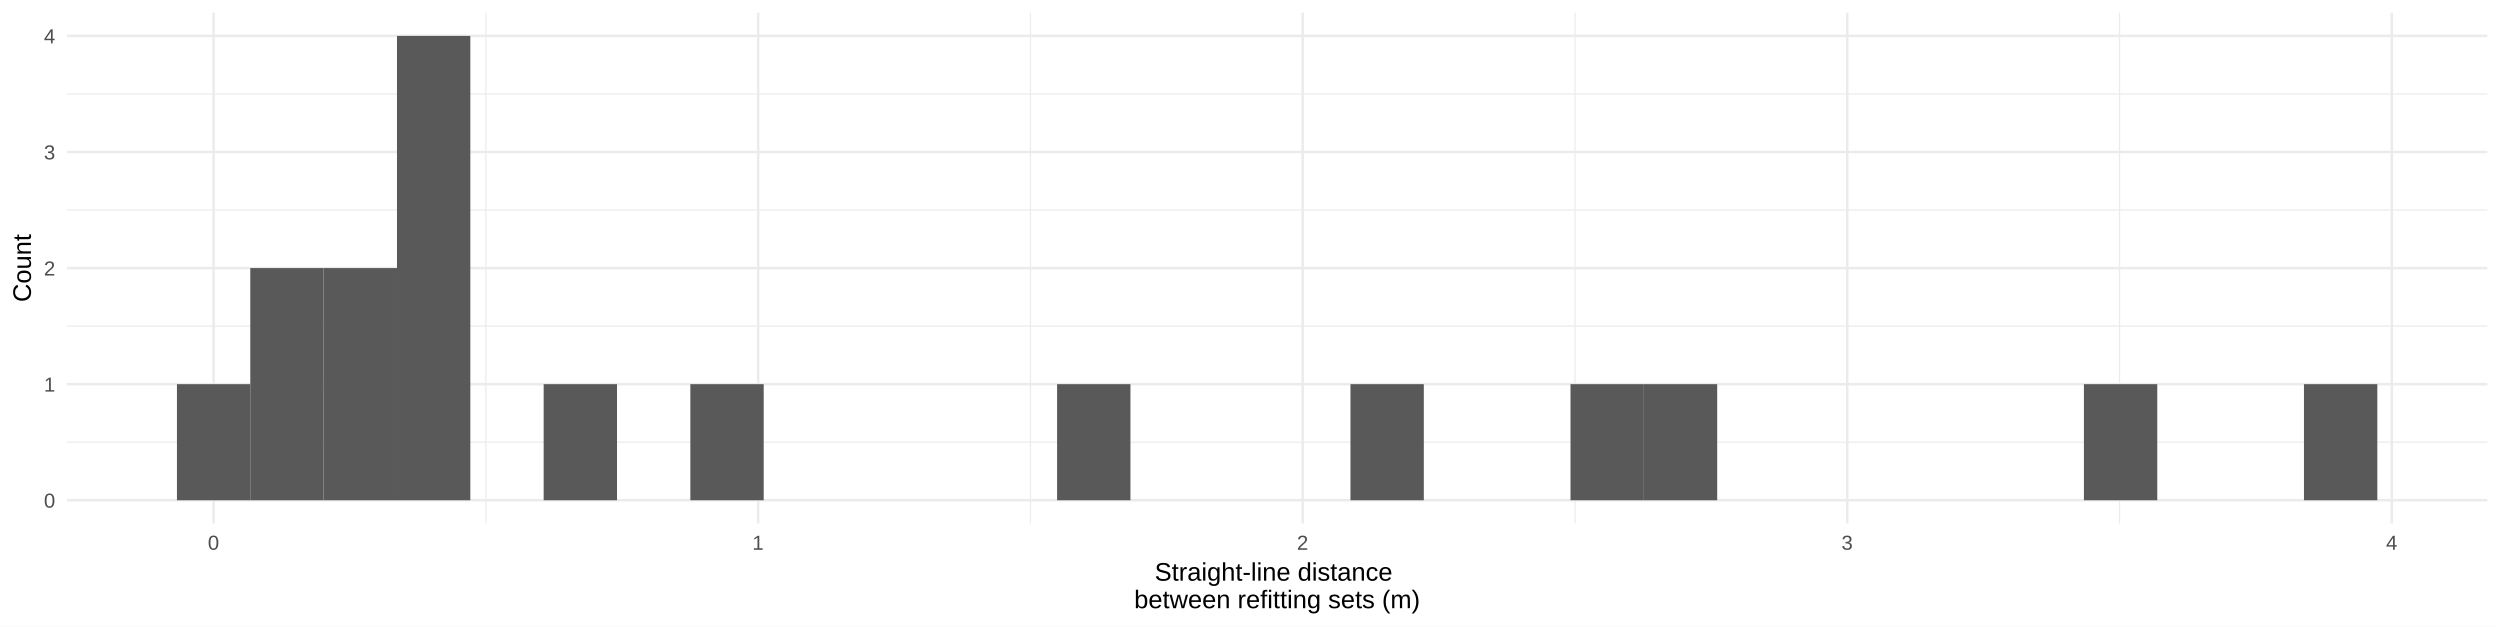
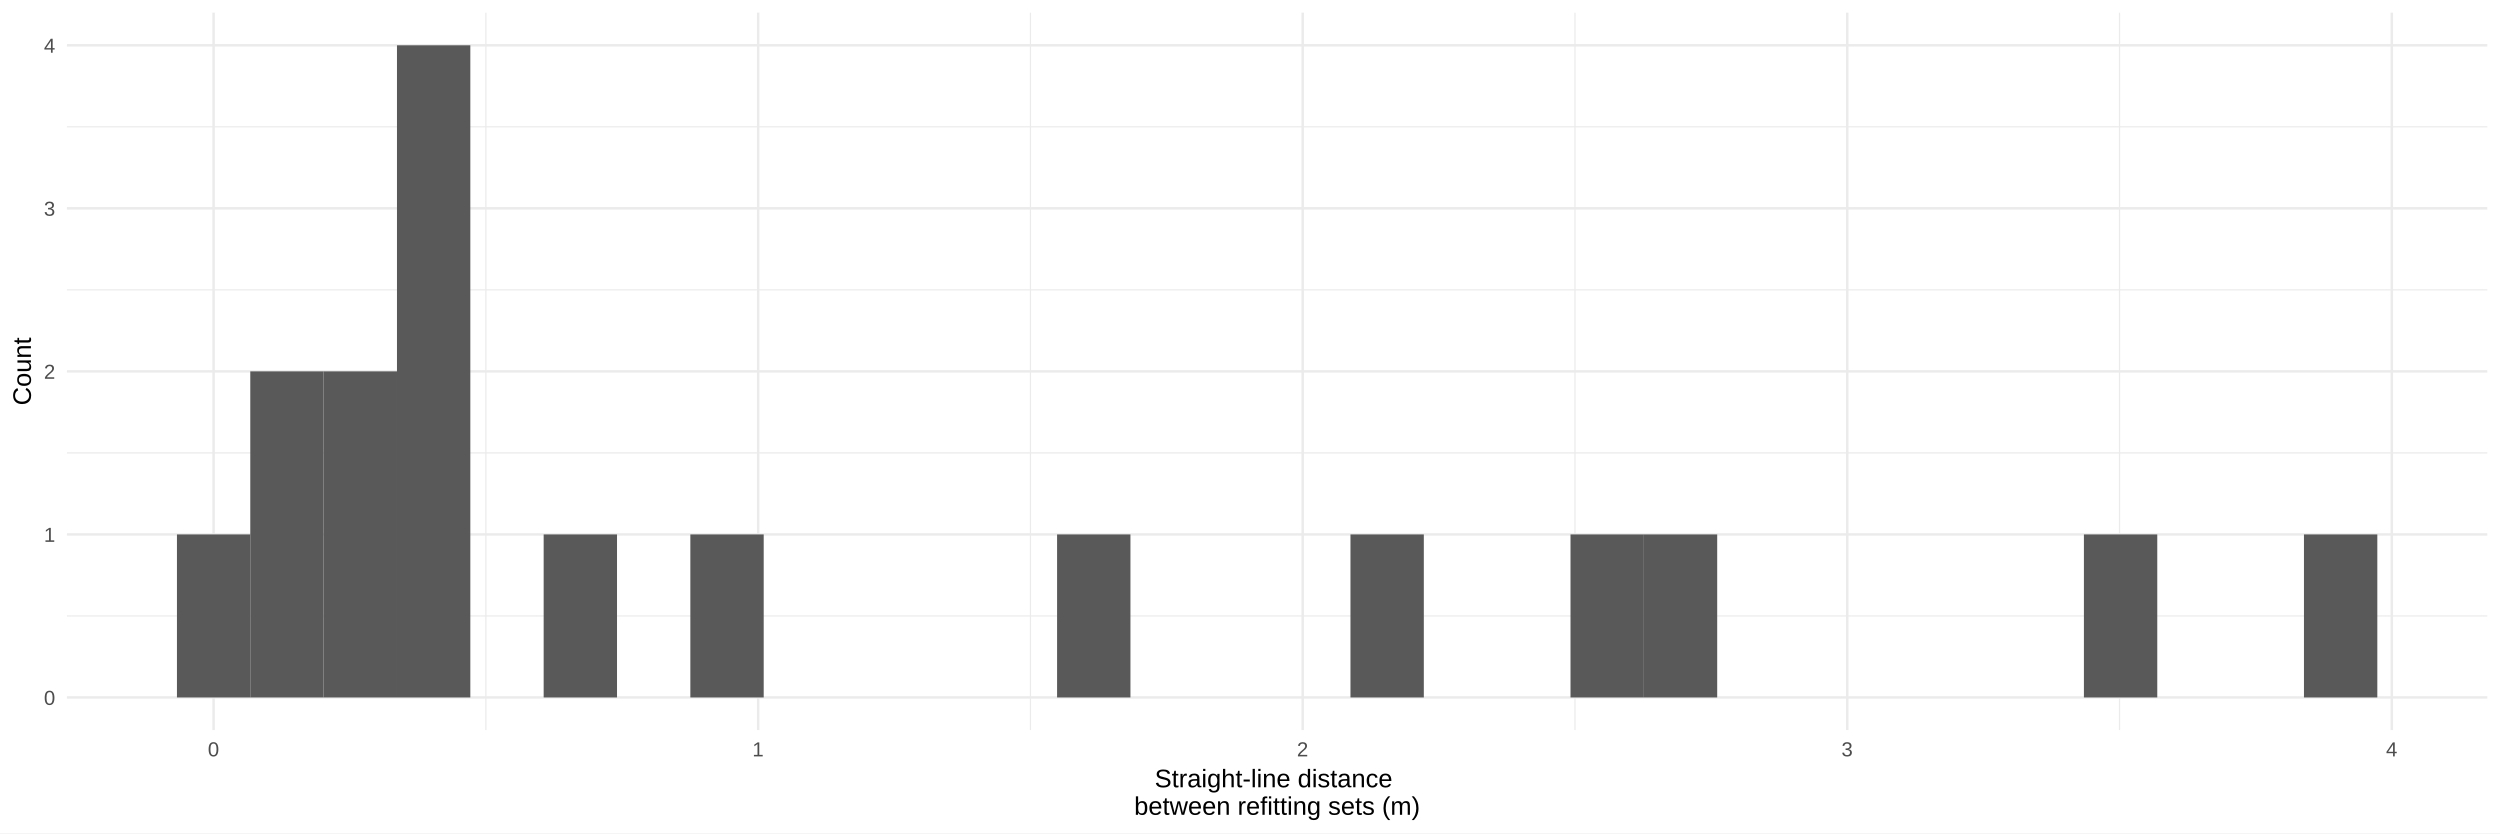
- <svg xmlns="http://www.w3.org/2000/svg" viewBox="0 0 1080.00 270.75">
+ <svg xmlns="http://www.w3.org/2000/svg" viewBox="0 0 1080.00 360.00">
  <defs>
    <style type="text/css">
    line, polyline, path, rect, circle {
      fill: none;
      stroke: #000000;
      stroke-linecap: round;
      stroke-linejoin: round;
      stroke-miterlimit: 10.00;
    }
  </style>
  </defs>
  <rect width="100%" height="100%" style="stroke: none; fill: #FFFFFF;" />
  <defs>
-     <clipPath id="cpMjguOTExNHwxMDc0LjUyfDIyNi4xMzZ8NS40Nzk0NQ==">
-       <rect x="28.91" y="5.48" width="1045.61" height="220.66" />
+     <clipPath id="cpMjguOTExNHwxMDc0LjUyfDMxNS4zODZ8NS40Nzk0NQ==">
+       <rect x="28.91" y="5.48" width="1045.61" height="309.91" />
    </clipPath>
  </defs>
-   <polyline points="28.91,191.03 1074.52,191.03 " style="stroke-width: 0.53; stroke: #EBEBEB; stroke-linecap: butt;" clip-path="url(#cpMjguOTExNHwxMDc0LjUyfDIyNi4xMzZ8NS40Nzk0NQ==)" />
-   <polyline points="28.91,140.88 1074.52,140.88 " style="stroke-width: 0.53; stroke: #EBEBEB; stroke-linecap: butt;" clip-path="url(#cpMjguOTExNHwxMDc0LjUyfDIyNi4xMzZ8NS40Nzk0NQ==)" />
-   <polyline points="28.91,90.73 1074.52,90.73 " style="stroke-width: 0.53; stroke: #EBEBEB; stroke-linecap: butt;" clip-path="url(#cpMjguOTExNHwxMDc0LjUyfDIyNi4xMzZ8NS40Nzk0NQ==)" />
-   <polyline points="28.91,40.58 1074.52,40.58 " style="stroke-width: 0.53; stroke: #EBEBEB; stroke-linecap: butt;" clip-path="url(#cpMjguOTExNHwxMDc0LjUyfDIyNi4xMzZ8NS40Nzk0NQ==)" />
-   <polyline points="209.90,226.14 209.90,5.48 " style="stroke-width: 0.53; stroke: #EBEBEB; stroke-linecap: butt;" clip-path="url(#cpMjguOTExNHwxMDc0LjUyfDIyNi4xMzZ8NS40Nzk0NQ==)" />
-   <polyline points="445.15,226.14 445.15,5.48 " style="stroke-width: 0.53; stroke: #EBEBEB; stroke-linecap: butt;" clip-path="url(#cpMjguOTExNHwxMDc0LjUyfDIyNi4xMzZ8NS40Nzk0NQ==)" />
-   <polyline points="680.39,226.14 680.39,5.48 " style="stroke-width: 0.53; stroke: #EBEBEB; stroke-linecap: butt;" clip-path="url(#cpMjguOTExNHwxMDc0LjUyfDIyNi4xMzZ8NS40Nzk0NQ==)" />
-   <polyline points="915.63,226.14 915.63,5.48 " style="stroke-width: 0.53; stroke: #EBEBEB; stroke-linecap: butt;" clip-path="url(#cpMjguOTExNHwxMDc0LjUyfDIyNi4xMzZ8NS40Nzk0NQ==)" />
-   <polyline points="28.91,216.11 1074.52,216.11 " style="stroke-width: 1.07; stroke: #EBEBEB; stroke-linecap: butt;" clip-path="url(#cpMjguOTExNHwxMDc0LjUyfDIyNi4xMzZ8NS40Nzk0NQ==)" />
-   <polyline points="28.91,165.96 1074.52,165.96 " style="stroke-width: 1.07; stroke: #EBEBEB; stroke-linecap: butt;" clip-path="url(#cpMjguOTExNHwxMDc0LjUyfDIyNi4xMzZ8NS40Nzk0NQ==)" />
-   <polyline points="28.91,115.81 1074.52,115.81 " style="stroke-width: 1.07; stroke: #EBEBEB; stroke-linecap: butt;" clip-path="url(#cpMjguOTExNHwxMDc0LjUyfDIyNi4xMzZ8NS40Nzk0NQ==)" />
-   <polyline points="28.91,65.66 1074.52,65.66 " style="stroke-width: 1.07; stroke: #EBEBEB; stroke-linecap: butt;" clip-path="url(#cpMjguOTExNHwxMDc0LjUyfDIyNi4xMzZ8NS40Nzk0NQ==)" />
-   <polyline points="28.91,15.51 1074.52,15.51 " style="stroke-width: 1.07; stroke: #EBEBEB; stroke-linecap: butt;" clip-path="url(#cpMjguOTExNHwxMDc0LjUyfDIyNi4xMzZ8NS40Nzk0NQ==)" />
-   <polyline points="92.28,226.14 92.28,5.48 " style="stroke-width: 1.07; stroke: #EBEBEB; stroke-linecap: butt;" clip-path="url(#cpMjguOTExNHwxMDc0LjUyfDIyNi4xMzZ8NS40Nzk0NQ==)" />
-   <polyline points="327.53,226.14 327.53,5.48 " style="stroke-width: 1.07; stroke: #EBEBEB; stroke-linecap: butt;" clip-path="url(#cpMjguOTExNHwxMDc0LjUyfDIyNi4xMzZ8NS40Nzk0NQ==)" />
-   <polyline points="562.77,226.14 562.77,5.48 " style="stroke-width: 1.07; stroke: #EBEBEB; stroke-linecap: butt;" clip-path="url(#cpMjguOTExNHwxMDc0LjUyfDIyNi4xMzZ8NS40Nzk0NQ==)" />
-   <polyline points="798.01,226.14 798.01,5.48 " style="stroke-width: 1.07; stroke: #EBEBEB; stroke-linecap: butt;" clip-path="url(#cpMjguOTExNHwxMDc0LjUyfDIyNi4xMzZ8NS40Nzk0NQ==)" />
-   <polyline points="1033.26,226.14 1033.26,5.48 " style="stroke-width: 1.07; stroke: #EBEBEB; stroke-linecap: butt;" clip-path="url(#cpMjguOTExNHwxMDc0LjUyfDIyNi4xMzZ8NS40Nzk0NQ==)" />
-   <rect x="76.44" y="165.96" width="31.69" height="50.15" style="stroke-width: 1.07; stroke: none; stroke-linecap: butt; fill: #595959;" clip-path="url(#cpMjguOTExNHwxMDc0LjUyfDIyNi4xMzZ8NS40Nzk0NQ==)" />
-   <rect x="108.12" y="115.81" width="31.69" height="100.30" style="stroke-width: 1.07; stroke: none; stroke-linecap: butt; fill: #595959;" clip-path="url(#cpMjguOTExNHwxMDc0LjUyfDIyNi4xMzZ8NS40Nzk0NQ==)" />
-   <rect x="139.81" y="115.81" width="31.69" height="100.30" style="stroke-width: 1.07; stroke: none; stroke-linecap: butt; fill: #595959;" clip-path="url(#cpMjguOTExNHwxMDc0LjUyfDIyNi4xMzZ8NS40Nzk0NQ==)" />
-   <rect x="171.49" y="15.51" width="31.69" height="200.60" style="stroke-width: 1.07; stroke: none; stroke-linecap: butt; fill: #595959;" clip-path="url(#cpMjguOTExNHwxMDc0LjUyfDIyNi4xMzZ8NS40Nzk0NQ==)" />
-   <rect x="203.18" y="216.11" width="31.69" height="0.00" style="stroke-width: 1.07; stroke: none; stroke-linecap: butt; fill: #595959;" clip-path="url(#cpMjguOTExNHwxMDc0LjUyfDIyNi4xMzZ8NS40Nzk0NQ==)" />
-   <rect x="234.86" y="165.96" width="31.69" height="50.15" style="stroke-width: 1.07; stroke: none; stroke-linecap: butt; fill: #595959;" clip-path="url(#cpMjguOTExNHwxMDc0LjUyfDIyNi4xMzZ8NS40Nzk0NQ==)" />
-   <rect x="266.55" y="216.11" width="31.69" height="0.00" style="stroke-width: 1.07; stroke: none; stroke-linecap: butt; fill: #595959;" clip-path="url(#cpMjguOTExNHwxMDc0LjUyfDIyNi4xMzZ8NS40Nzk0NQ==)" />
-   <rect x="298.23" y="165.96" width="31.69" height="50.15" style="stroke-width: 1.07; stroke: none; stroke-linecap: butt; fill: #595959;" clip-path="url(#cpMjguOTExNHwxMDc0LjUyfDIyNi4xMzZ8NS40Nzk0NQ==)" />
-   <rect x="329.92" y="216.11" width="31.69" height="0.00" style="stroke-width: 1.07; stroke: none; stroke-linecap: butt; fill: #595959;" clip-path="url(#cpMjguOTExNHwxMDc0LjUyfDIyNi4xMzZ8NS40Nzk0NQ==)" />
-   <rect x="361.61" y="216.11" width="31.69" height="0.00" style="stroke-width: 1.07; stroke: none; stroke-linecap: butt; fill: #595959;" clip-path="url(#cpMjguOTExNHwxMDc0LjUyfDIyNi4xMzZ8NS40Nzk0NQ==)" />
-   <rect x="393.29" y="216.11" width="31.69" height="0.00" style="stroke-width: 1.07; stroke: none; stroke-linecap: butt; fill: #595959;" clip-path="url(#cpMjguOTExNHwxMDc0LjUyfDIyNi4xMzZ8NS40Nzk0NQ==)" />
-   <rect x="424.98" y="216.11" width="31.69" height="0.00" style="stroke-width: 1.07; stroke: none; stroke-linecap: butt; fill: #595959;" clip-path="url(#cpMjguOTExNHwxMDc0LjUyfDIyNi4xMzZ8NS40Nzk0NQ==)" />
-   <rect x="456.66" y="165.96" width="31.69" height="50.15" style="stroke-width: 1.07; stroke: none; stroke-linecap: butt; fill: #595959;" clip-path="url(#cpMjguOTExNHwxMDc0LjUyfDIyNi4xMzZ8NS40Nzk0NQ==)" />
-   <rect x="488.35" y="216.11" width="31.69" height="0.00" style="stroke-width: 1.07; stroke: none; stroke-linecap: butt; fill: #595959;" clip-path="url(#cpMjguOTExNHwxMDc0LjUyfDIyNi4xMzZ8NS40Nzk0NQ==)" />
-   <rect x="520.03" y="216.11" width="31.69" height="0.00" style="stroke-width: 1.07; stroke: none; stroke-linecap: butt; fill: #595959;" clip-path="url(#cpMjguOTExNHwxMDc0LjUyfDIyNi4xMzZ8NS40Nzk0NQ==)" />
-   <rect x="551.72" y="216.11" width="31.69" height="0.00" style="stroke-width: 1.07; stroke: none; stroke-linecap: butt; fill: #595959;" clip-path="url(#cpMjguOTExNHwxMDc0LjUyfDIyNi4xMzZ8NS40Nzk0NQ==)" />
-   <rect x="583.40" y="165.96" width="31.69" height="50.15" style="stroke-width: 1.07; stroke: none; stroke-linecap: butt; fill: #595959;" clip-path="url(#cpMjguOTExNHwxMDc0LjUyfDIyNi4xMzZ8NS40Nzk0NQ==)" />
-   <rect x="615.09" y="216.11" width="31.69" height="0.00" style="stroke-width: 1.07; stroke: none; stroke-linecap: butt; fill: #595959;" clip-path="url(#cpMjguOTExNHwxMDc0LjUyfDIyNi4xMzZ8NS40Nzk0NQ==)" />
-   <rect x="646.77" y="216.11" width="31.69" height="0.00" style="stroke-width: 1.07; stroke: none; stroke-linecap: butt; fill: #595959;" clip-path="url(#cpMjguOTExNHwxMDc0LjUyfDIyNi4xMzZ8NS40Nzk0NQ==)" />
-   <rect x="678.46" y="165.96" width="31.69" height="50.15" style="stroke-width: 1.07; stroke: none; stroke-linecap: butt; fill: #595959;" clip-path="url(#cpMjguOTExNHwxMDc0LjUyfDIyNi4xMzZ8NS40Nzk0NQ==)" />
-   <rect x="710.14" y="165.96" width="31.69" height="50.15" style="stroke-width: 1.07; stroke: none; stroke-linecap: butt; fill: #595959;" clip-path="url(#cpMjguOTExNHwxMDc0LjUyfDIyNi4xMzZ8NS40Nzk0NQ==)" />
-   <rect x="741.83" y="216.11" width="31.69" height="0.00" style="stroke-width: 1.07; stroke: none; stroke-linecap: butt; fill: #595959;" clip-path="url(#cpMjguOTExNHwxMDc0LjUyfDIyNi4xMzZ8NS40Nzk0NQ==)" />
-   <rect x="773.51" y="216.11" width="31.69" height="0.00" style="stroke-width: 1.07; stroke: none; stroke-linecap: butt; fill: #595959;" clip-path="url(#cpMjguOTExNHwxMDc0LjUyfDIyNi4xMzZ8NS40Nzk0NQ==)" />
-   <rect x="805.20" y="216.11" width="31.69" height="0.00" style="stroke-width: 1.07; stroke: none; stroke-linecap: butt; fill: #595959;" clip-path="url(#cpMjguOTExNHwxMDc0LjUyfDIyNi4xMzZ8NS40Nzk0NQ==)" />
-   <rect x="836.88" y="216.11" width="31.69" height="0.00" style="stroke-width: 1.07; stroke: none; stroke-linecap: butt; fill: #595959;" clip-path="url(#cpMjguOTExNHwxMDc0LjUyfDIyNi4xMzZ8NS40Nzk0NQ==)" />
-   <rect x="868.57" y="216.11" width="31.69" height="0.00" style="stroke-width: 1.07; stroke: none; stroke-linecap: butt; fill: #595959;" clip-path="url(#cpMjguOTExNHwxMDc0LjUyfDIyNi4xMzZ8NS40Nzk0NQ==)" />
-   <rect x="900.25" y="165.96" width="31.69" height="50.15" style="stroke-width: 1.07; stroke: none; stroke-linecap: butt; fill: #595959;" clip-path="url(#cpMjguOTExNHwxMDc0LjUyfDIyNi4xMzZ8NS40Nzk0NQ==)" />
-   <rect x="931.94" y="216.11" width="31.69" height="0.00" style="stroke-width: 1.07; stroke: none; stroke-linecap: butt; fill: #595959;" clip-path="url(#cpMjguOTExNHwxMDc0LjUyfDIyNi4xMzZ8NS40Nzk0NQ==)" />
-   <rect x="963.62" y="216.11" width="31.69" height="0.00" style="stroke-width: 1.07; stroke: none; stroke-linecap: butt; fill: #595959;" clip-path="url(#cpMjguOTExNHwxMDc0LjUyfDIyNi4xMzZ8NS40Nzk0NQ==)" />
-   <rect x="995.31" y="165.96" width="31.69" height="50.15" style="stroke-width: 1.07; stroke: none; stroke-linecap: butt; fill: #595959;" clip-path="url(#cpMjguOTExNHwxMDc0LjUyfDIyNi4xMzZ8NS40Nzk0NQ==)" />
+   <polyline points="28.91,266.08 1074.52,266.08 " style="stroke-width: 0.53; stroke: #EBEBEB; stroke-linecap: butt;" clip-path="url(#cpMjguOTExNHwxMDc0LjUyfDMxNS4zODZ8NS40Nzk0NQ==)" />
+   <polyline points="28.91,195.65 1074.52,195.65 " style="stroke-width: 0.53; stroke: #EBEBEB; stroke-linecap: butt;" clip-path="url(#cpMjguOTExNHwxMDc0LjUyfDMxNS4zODZ8NS40Nzk0NQ==)" />
+   <polyline points="28.91,125.22 1074.52,125.22 " style="stroke-width: 0.53; stroke: #EBEBEB; stroke-linecap: butt;" clip-path="url(#cpMjguOTExNHwxMDc0LjUyfDMxNS4zODZ8NS40Nzk0NQ==)" />
+   <polyline points="28.91,54.78 1074.52,54.78 " style="stroke-width: 0.53; stroke: #EBEBEB; stroke-linecap: butt;" clip-path="url(#cpMjguOTExNHwxMDc0LjUyfDMxNS4zODZ8NS40Nzk0NQ==)" />
+   <polyline points="209.90,315.39 209.90,5.48 " style="stroke-width: 0.53; stroke: #EBEBEB; stroke-linecap: butt;" clip-path="url(#cpMjguOTExNHwxMDc0LjUyfDMxNS4zODZ8NS40Nzk0NQ==)" />
+   <polyline points="445.15,315.39 445.15,5.48 " style="stroke-width: 0.53; stroke: #EBEBEB; stroke-linecap: butt;" clip-path="url(#cpMjguOTExNHwxMDc0LjUyfDMxNS4zODZ8NS40Nzk0NQ==)" />
+   <polyline points="680.39,315.39 680.39,5.48 " style="stroke-width: 0.53; stroke: #EBEBEB; stroke-linecap: butt;" clip-path="url(#cpMjguOTExNHwxMDc0LjUyfDMxNS4zODZ8NS40Nzk0NQ==)" />
+   <polyline points="915.63,315.39 915.63,5.48 " style="stroke-width: 0.53; stroke: #EBEBEB; stroke-linecap: butt;" clip-path="url(#cpMjguOTExNHwxMDc0LjUyfDMxNS4zODZ8NS40Nzk0NQ==)" />
+   <polyline points="28.91,301.30 1074.52,301.30 " style="stroke-width: 1.07; stroke: #EBEBEB; stroke-linecap: butt;" clip-path="url(#cpMjguOTExNHwxMDc0LjUyfDMxNS4zODZ8NS40Nzk0NQ==)" />
+   <polyline points="28.91,230.87 1074.52,230.87 " style="stroke-width: 1.07; stroke: #EBEBEB; stroke-linecap: butt;" clip-path="url(#cpMjguOTExNHwxMDc0LjUyfDMxNS4zODZ8NS40Nzk0NQ==)" />
+   <polyline points="28.91,160.43 1074.52,160.43 " style="stroke-width: 1.07; stroke: #EBEBEB; stroke-linecap: butt;" clip-path="url(#cpMjguOTExNHwxMDc0LjUyfDMxNS4zODZ8NS40Nzk0NQ==)" />
+   <polyline points="28.91,90.00 1074.52,90.00 " style="stroke-width: 1.07; stroke: #EBEBEB; stroke-linecap: butt;" clip-path="url(#cpMjguOTExNHwxMDc0LjUyfDMxNS4zODZ8NS40Nzk0NQ==)" />
+   <polyline points="28.91,19.57 1074.52,19.57 " style="stroke-width: 1.07; stroke: #EBEBEB; stroke-linecap: butt;" clip-path="url(#cpMjguOTExNHwxMDc0LjUyfDMxNS4zODZ8NS40Nzk0NQ==)" />
+   <polyline points="92.28,315.39 92.28,5.48 " style="stroke-width: 1.07; stroke: #EBEBEB; stroke-linecap: butt;" clip-path="url(#cpMjguOTExNHwxMDc0LjUyfDMxNS4zODZ8NS40Nzk0NQ==)" />
+   <polyline points="327.53,315.39 327.53,5.48 " style="stroke-width: 1.07; stroke: #EBEBEB; stroke-linecap: butt;" clip-path="url(#cpMjguOTExNHwxMDc0LjUyfDMxNS4zODZ8NS40Nzk0NQ==)" />
+   <polyline points="562.77,315.39 562.77,5.48 " style="stroke-width: 1.07; stroke: #EBEBEB; stroke-linecap: butt;" clip-path="url(#cpMjguOTExNHwxMDc0LjUyfDMxNS4zODZ8NS40Nzk0NQ==)" />
+   <polyline points="798.01,315.39 798.01,5.48 " style="stroke-width: 1.07; stroke: #EBEBEB; stroke-linecap: butt;" clip-path="url(#cpMjguOTExNHwxMDc0LjUyfDMxNS4zODZ8NS40Nzk0NQ==)" />
+   <polyline points="1033.26,315.39 1033.26,5.48 " style="stroke-width: 1.07; stroke: #EBEBEB; stroke-linecap: butt;" clip-path="url(#cpMjguOTExNHwxMDc0LjUyfDMxNS4zODZ8NS40Nzk0NQ==)" />
+   <rect x="76.44" y="230.87" width="31.69" height="70.43" style="stroke-width: 1.07; stroke: none; stroke-linecap: butt; fill: #595959;" clip-path="url(#cpMjguOTExNHwxMDc0LjUyfDMxNS4zODZ8NS40Nzk0NQ==)" />
+   <rect x="108.12" y="160.43" width="31.69" height="140.87" style="stroke-width: 1.07; stroke: none; stroke-linecap: butt; fill: #595959;" clip-path="url(#cpMjguOTExNHwxMDc0LjUyfDMxNS4zODZ8NS40Nzk0NQ==)" />
+   <rect x="139.81" y="160.43" width="31.69" height="140.87" style="stroke-width: 1.07; stroke: none; stroke-linecap: butt; fill: #595959;" clip-path="url(#cpMjguOTExNHwxMDc0LjUyfDMxNS4zODZ8NS40Nzk0NQ==)" />
+   <rect x="171.49" y="19.57" width="31.69" height="281.73" style="stroke-width: 1.07; stroke: none; stroke-linecap: butt; fill: #595959;" clip-path="url(#cpMjguOTExNHwxMDc0LjUyfDMxNS4zODZ8NS40Nzk0NQ==)" />
+   <rect x="203.18" y="301.30" width="31.69" height="0.00" style="stroke-width: 1.07; stroke: none; stroke-linecap: butt; fill: #595959;" clip-path="url(#cpMjguOTExNHwxMDc0LjUyfDMxNS4zODZ8NS40Nzk0NQ==)" />
+   <rect x="234.86" y="230.87" width="31.69" height="70.43" style="stroke-width: 1.07; stroke: none; stroke-linecap: butt; fill: #595959;" clip-path="url(#cpMjguOTExNHwxMDc0LjUyfDMxNS4zODZ8NS40Nzk0NQ==)" />
+   <rect x="266.55" y="301.30" width="31.69" height="0.00" style="stroke-width: 1.07; stroke: none; stroke-linecap: butt; fill: #595959;" clip-path="url(#cpMjguOTExNHwxMDc0LjUyfDMxNS4zODZ8NS40Nzk0NQ==)" />
+   <rect x="298.23" y="230.87" width="31.69" height="70.43" style="stroke-width: 1.07; stroke: none; stroke-linecap: butt; fill: #595959;" clip-path="url(#cpMjguOTExNHwxMDc0LjUyfDMxNS4zODZ8NS40Nzk0NQ==)" />
+   <rect x="329.92" y="301.30" width="31.69" height="0.00" style="stroke-width: 1.07; stroke: none; stroke-linecap: butt; fill: #595959;" clip-path="url(#cpMjguOTExNHwxMDc0LjUyfDMxNS4zODZ8NS40Nzk0NQ==)" />
+   <rect x="361.61" y="301.30" width="31.69" height="0.00" style="stroke-width: 1.07; stroke: none; stroke-linecap: butt; fill: #595959;" clip-path="url(#cpMjguOTExNHwxMDc0LjUyfDMxNS4zODZ8NS40Nzk0NQ==)" />
+   <rect x="393.29" y="301.30" width="31.69" height="0.00" style="stroke-width: 1.07; stroke: none; stroke-linecap: butt; fill: #595959;" clip-path="url(#cpMjguOTExNHwxMDc0LjUyfDMxNS4zODZ8NS40Nzk0NQ==)" />
+   <rect x="424.98" y="301.30" width="31.69" height="0.00" style="stroke-width: 1.07; stroke: none; stroke-linecap: butt; fill: #595959;" clip-path="url(#cpMjguOTExNHwxMDc0LjUyfDMxNS4zODZ8NS40Nzk0NQ==)" />
+   <rect x="456.66" y="230.87" width="31.69" height="70.43" style="stroke-width: 1.07; stroke: none; stroke-linecap: butt; fill: #595959;" clip-path="url(#cpMjguOTExNHwxMDc0LjUyfDMxNS4zODZ8NS40Nzk0NQ==)" />
+   <rect x="488.35" y="301.30" width="31.69" height="0.00" style="stroke-width: 1.07; stroke: none; stroke-linecap: butt; fill: #595959;" clip-path="url(#cpMjguOTExNHwxMDc0LjUyfDMxNS4zODZ8NS40Nzk0NQ==)" />
+   <rect x="520.03" y="301.30" width="31.69" height="0.00" style="stroke-width: 1.07; stroke: none; stroke-linecap: butt; fill: #595959;" clip-path="url(#cpMjguOTExNHwxMDc0LjUyfDMxNS4zODZ8NS40Nzk0NQ==)" />
+   <rect x="551.72" y="301.30" width="31.69" height="0.00" style="stroke-width: 1.07; stroke: none; stroke-linecap: butt; fill: #595959;" clip-path="url(#cpMjguOTExNHwxMDc0LjUyfDMxNS4zODZ8NS40Nzk0NQ==)" />
+   <rect x="583.40" y="230.87" width="31.69" height="70.43" style="stroke-width: 1.07; stroke: none; stroke-linecap: butt; fill: #595959;" clip-path="url(#cpMjguOTExNHwxMDc0LjUyfDMxNS4zODZ8NS40Nzk0NQ==)" />
+   <rect x="615.09" y="301.30" width="31.69" height="0.00" style="stroke-width: 1.07; stroke: none; stroke-linecap: butt; fill: #595959;" clip-path="url(#cpMjguOTExNHwxMDc0LjUyfDMxNS4zODZ8NS40Nzk0NQ==)" />
+   <rect x="646.77" y="301.30" width="31.69" height="0.00" style="stroke-width: 1.07; stroke: none; stroke-linecap: butt; fill: #595959;" clip-path="url(#cpMjguOTExNHwxMDc0LjUyfDMxNS4zODZ8NS40Nzk0NQ==)" />
+   <rect x="678.46" y="230.87" width="31.69" height="70.43" style="stroke-width: 1.07; stroke: none; stroke-linecap: butt; fill: #595959;" clip-path="url(#cpMjguOTExNHwxMDc0LjUyfDMxNS4zODZ8NS40Nzk0NQ==)" />
+   <rect x="710.14" y="230.87" width="31.69" height="70.43" style="stroke-width: 1.07; stroke: none; stroke-linecap: butt; fill: #595959;" clip-path="url(#cpMjguOTExNHwxMDc0LjUyfDMxNS4zODZ8NS40Nzk0NQ==)" />
+   <rect x="741.83" y="301.30" width="31.69" height="0.00" style="stroke-width: 1.07; stroke: none; stroke-linecap: butt; fill: #595959;" clip-path="url(#cpMjguOTExNHwxMDc0LjUyfDMxNS4zODZ8NS40Nzk0NQ==)" />
+   <rect x="773.51" y="301.30" width="31.69" height="0.00" style="stroke-width: 1.07; stroke: none; stroke-linecap: butt; fill: #595959;" clip-path="url(#cpMjguOTExNHwxMDc0LjUyfDMxNS4zODZ8NS40Nzk0NQ==)" />
+   <rect x="805.20" y="301.30" width="31.69" height="0.00" style="stroke-width: 1.07; stroke: none; stroke-linecap: butt; fill: #595959;" clip-path="url(#cpMjguOTExNHwxMDc0LjUyfDMxNS4zODZ8NS40Nzk0NQ==)" />
+   <rect x="836.88" y="301.30" width="31.69" height="0.00" style="stroke-width: 1.07; stroke: none; stroke-linecap: butt; fill: #595959;" clip-path="url(#cpMjguOTExNHwxMDc0LjUyfDMxNS4zODZ8NS40Nzk0NQ==)" />
+   <rect x="868.57" y="301.30" width="31.69" height="0.00" style="stroke-width: 1.07; stroke: none; stroke-linecap: butt; fill: #595959;" clip-path="url(#cpMjguOTExNHwxMDc0LjUyfDMxNS4zODZ8NS40Nzk0NQ==)" />
+   <rect x="900.25" y="230.87" width="31.69" height="70.43" style="stroke-width: 1.07; stroke: none; stroke-linecap: butt; fill: #595959;" clip-path="url(#cpMjguOTExNHwxMDc0LjUyfDMxNS4zODZ8NS40Nzk0NQ==)" />
+   <rect x="931.94" y="301.30" width="31.69" height="0.00" style="stroke-width: 1.07; stroke: none; stroke-linecap: butt; fill: #595959;" clip-path="url(#cpMjguOTExNHwxMDc0LjUyfDMxNS4zODZ8NS40Nzk0NQ==)" />
+   <rect x="963.62" y="301.30" width="31.69" height="0.00" style="stroke-width: 1.07; stroke: none; stroke-linecap: butt; fill: #595959;" clip-path="url(#cpMjguOTExNHwxMDc0LjUyfDMxNS4zODZ8NS40Nzk0NQ==)" />
+   <rect x="995.31" y="230.87" width="31.69" height="70.43" style="stroke-width: 1.07; stroke: none; stroke-linecap: butt; fill: #595959;" clip-path="url(#cpMjguOTExNHwxMDc0LjUyfDMxNS4zODZ8NS40Nzk0NQ==)" />
  <defs>
-     <clipPath id="cpMHwxMDgwfDI3MC43NXww">
-       <rect x="0.00" y="0.00" width="1080.00" height="270.75" />
+     <clipPath id="cpMHwxMDgwfDM2MHww">
+       <rect x="0.00" y="0.00" width="1080.00" height="360.00" />
    </clipPath>
  </defs>
-   <g clip-path="url(#cpMHwxMDgwfDI3MC43NXww)">
-     <text x="18.97" y="219.32" style="font-size: 8.80px; fill: #4D4D4D; font-family: Arial;" textLength="5.01px" lengthAdjust="spacingAndGlyphs">0</text>
+   <g clip-path="url(#cpMHwxMDgwfDM2MHww)">
+     <text x="18.97" y="304.52" style="font-size: 8.80px; fill: #4D4D4D; font-family: Arial;" textLength="5.01px" lengthAdjust="spacingAndGlyphs">0</text>
  </g>
-   <g clip-path="url(#cpMHwxMDgwfDI3MC43NXww)">
-     <text x="18.97" y="169.18" style="font-size: 8.80px; fill: #4D4D4D; font-family: Arial;" textLength="5.01px" lengthAdjust="spacingAndGlyphs">1</text>
+   <g clip-path="url(#cpMHwxMDgwfDM2MHww)">
+     <text x="18.97" y="234.08" style="font-size: 8.80px; fill: #4D4D4D; font-family: Arial;" textLength="5.01px" lengthAdjust="spacingAndGlyphs">1</text>
  </g>
-   <g clip-path="url(#cpMHwxMDgwfDI3MC43NXww)">
-     <text x="18.97" y="119.03" style="font-size: 8.80px; fill: #4D4D4D; font-family: Arial;" textLength="5.01px" lengthAdjust="spacingAndGlyphs">2</text>
+   <g clip-path="url(#cpMHwxMDgwfDM2MHww)">
+     <text x="18.97" y="163.65" style="font-size: 8.80px; fill: #4D4D4D; font-family: Arial;" textLength="5.01px" lengthAdjust="spacingAndGlyphs">2</text>
  </g>
-   <g clip-path="url(#cpMHwxMDgwfDI3MC43NXww)">
-     <text x="18.97" y="68.88" style="font-size: 8.80px; fill: #4D4D4D; font-family: Arial;" textLength="5.01px" lengthAdjust="spacingAndGlyphs">3</text>
+   <g clip-path="url(#cpMHwxMDgwfDM2MHww)">
+     <text x="18.97" y="93.22" style="font-size: 8.80px; fill: #4D4D4D; font-family: Arial;" textLength="5.01px" lengthAdjust="spacingAndGlyphs">3</text>
  </g>
-   <g clip-path="url(#cpMHwxMDgwfDI3MC43NXww)">
-     <text x="18.97" y="18.73" style="font-size: 8.80px; fill: #4D4D4D; font-family: Arial;" textLength="5.01px" lengthAdjust="spacingAndGlyphs">4</text>
+   <g clip-path="url(#cpMHwxMDgwfDM2MHww)">
+     <text x="18.97" y="22.78" style="font-size: 8.80px; fill: #4D4D4D; font-family: Arial;" textLength="5.01px" lengthAdjust="spacingAndGlyphs">4</text>
  </g>
-   <g clip-path="url(#cpMHwxMDgwfDI3MC43NXww)">
-     <text x="89.78" y="237.50" style="font-size: 8.80px; fill: #4D4D4D; font-family: Arial;" textLength="5.01px" lengthAdjust="spacingAndGlyphs">0</text>
+   <g clip-path="url(#cpMHwxMDgwfDM2MHww)">
+     <text x="89.78" y="326.75" style="font-size: 8.80px; fill: #4D4D4D; font-family: Arial;" textLength="5.01px" lengthAdjust="spacingAndGlyphs">0</text>
  </g>
-   <g clip-path="url(#cpMHwxMDgwfDI3MC43NXww)">
-     <text x="325.02" y="237.50" style="font-size: 8.80px; fill: #4D4D4D; font-family: Arial;" textLength="5.01px" lengthAdjust="spacingAndGlyphs">1</text>
+   <g clip-path="url(#cpMHwxMDgwfDM2MHww)">
+     <text x="325.02" y="326.75" style="font-size: 8.80px; fill: #4D4D4D; font-family: Arial;" textLength="5.01px" lengthAdjust="spacingAndGlyphs">1</text>
  </g>
-   <g clip-path="url(#cpMHwxMDgwfDI3MC43NXww)">
-     <text x="560.27" y="237.50" style="font-size: 8.80px; fill: #4D4D4D; font-family: Arial;" textLength="5.01px" lengthAdjust="spacingAndGlyphs">2</text>
+   <g clip-path="url(#cpMHwxMDgwfDM2MHww)">
+     <text x="560.27" y="326.75" style="font-size: 8.80px; fill: #4D4D4D; font-family: Arial;" textLength="5.01px" lengthAdjust="spacingAndGlyphs">2</text>
  </g>
-   <g clip-path="url(#cpMHwxMDgwfDI3MC43NXww)">
-     <text x="795.51" y="237.50" style="font-size: 8.80px; fill: #4D4D4D; font-family: Arial;" textLength="5.01px" lengthAdjust="spacingAndGlyphs">3</text>
+   <g clip-path="url(#cpMHwxMDgwfDM2MHww)">
+     <text x="795.51" y="326.75" style="font-size: 8.80px; fill: #4D4D4D; font-family: Arial;" textLength="5.01px" lengthAdjust="spacingAndGlyphs">3</text>
  </g>
-   <g clip-path="url(#cpMHwxMDgwfDI3MC43NXww)">
-     <text x="1030.75" y="237.50" style="font-size: 8.80px; fill: #4D4D4D; font-family: Arial;" textLength="5.01px" lengthAdjust="spacingAndGlyphs">4</text>
+   <g clip-path="url(#cpMHwxMDgwfDM2MHww)">
+     <text x="1030.75" y="326.75" style="font-size: 8.80px; fill: #4D4D4D; font-family: Arial;" textLength="5.01px" lengthAdjust="spacingAndGlyphs">4</text>
  </g>
-   <g clip-path="url(#cpMHwxMDgwfDI3MC43NXww)">
-     <text x="498.83" y="250.86" style="font-size: 11.00px; font-family: Arial;" textLength="105.78px" lengthAdjust="spacingAndGlyphs">Straight-line distance </text>
+   <g clip-path="url(#cpMHwxMDgwfDM2MHww)">
+     <text x="498.83" y="340.11" style="font-size: 11.00px; font-family: Arial;" textLength="105.78px" lengthAdjust="spacingAndGlyphs">Straight-line distance </text>
  </g>
-   <g clip-path="url(#cpMHwxMDgwfDI3MC43NXww)">
-     <text x="489.97" y="262.74" style="font-size: 11.00px; font-family: Arial;" textLength="123.49px" lengthAdjust="spacingAndGlyphs">between refitting sets (m)</text>
+   <g clip-path="url(#cpMHwxMDgwfDM2MHww)">
+     <text x="489.97" y="351.99" style="font-size: 11.00px; font-family: Arial;" textLength="123.49px" lengthAdjust="spacingAndGlyphs">between refitting sets (m)</text>
  </g>
-   <g clip-path="url(#cpMHwxMDgwfDI3MC43NXww)">
-     <text transform="translate(13.35,130.48) rotate(-90)" style="font-size: 11.00px; font-family: Arial;" textLength="29.35px" lengthAdjust="spacingAndGlyphs">Count</text>
+   <g clip-path="url(#cpMHwxMDgwfDM2MHww)">
+     <text transform="translate(13.35,175.11) rotate(-90)" style="font-size: 11.00px; font-family: Arial;" textLength="29.35px" lengthAdjust="spacingAndGlyphs">Count</text>
  </g>
</svg>
